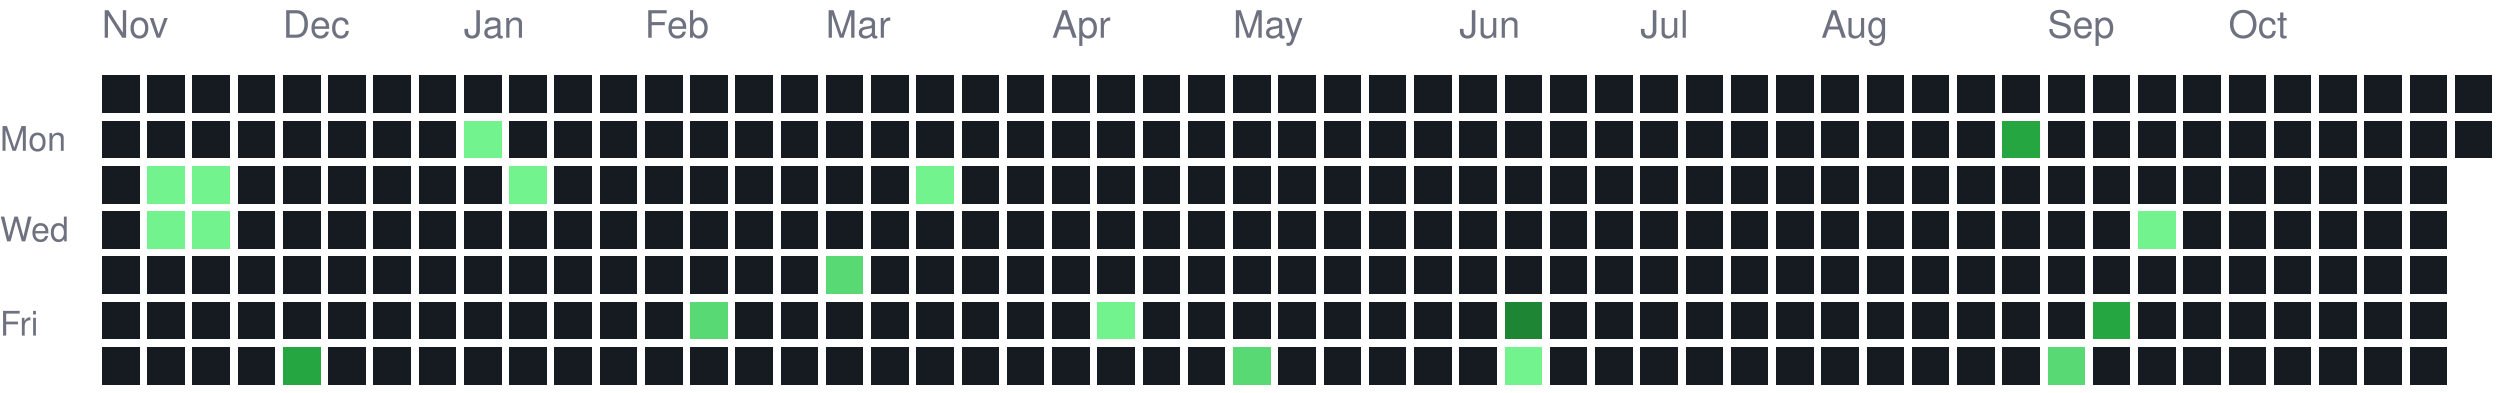
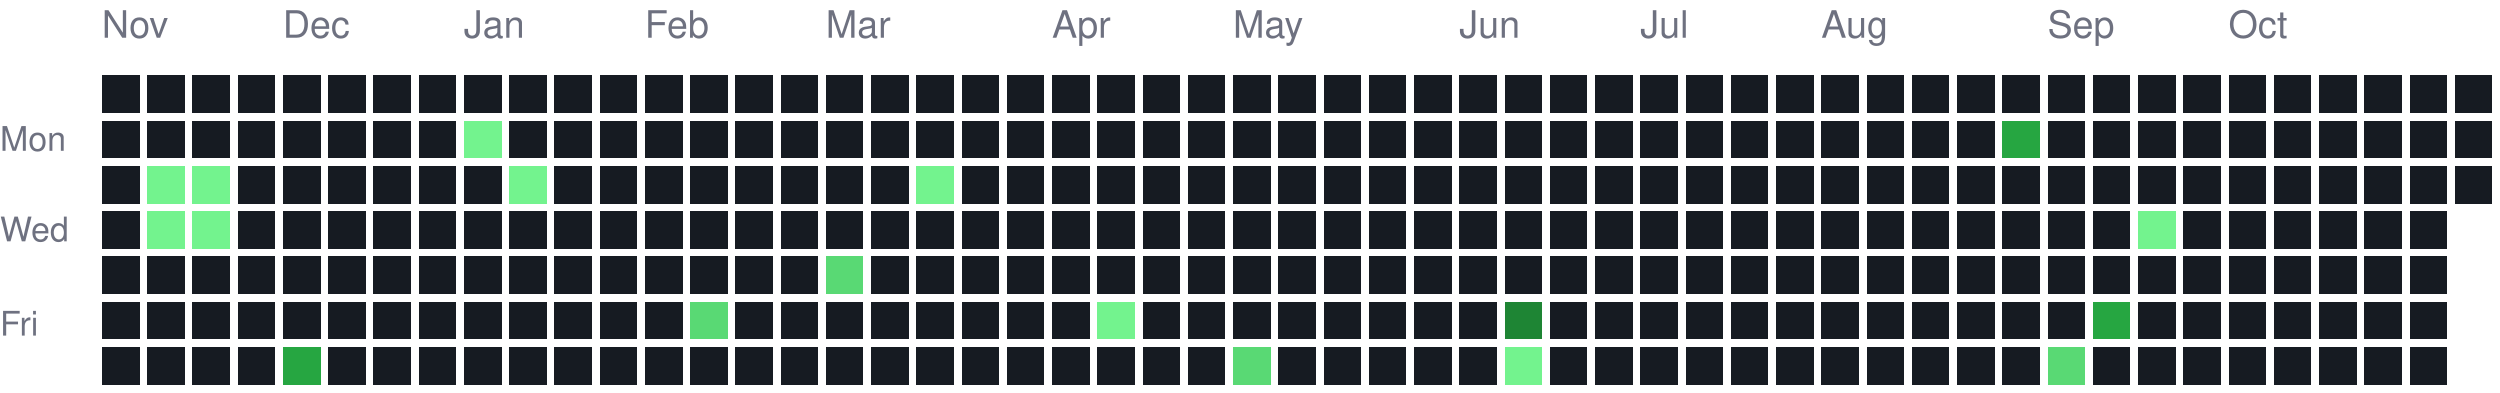
<svg xmlns="http://www.w3.org/2000/svg" version="1.1" width="663" height="104">
  <rect style="fill:#161b22;shape-rendering:crispedges;" data-score="0" data-date="2025-11-09" x="27" y="20" width="10" height="10" />
  <rect style="fill:#161b22;shape-rendering:crispedges;" data-score="0" data-date="2025-11-16" x="39" y="20" width="10" height="10" />
  <rect style="fill:#161b22;shape-rendering:crispedges;" data-score="0" data-date="2025-11-23" x="51" y="20" width="10" height="10" />
  <rect style="fill:#161b22;shape-rendering:crispedges;" data-score="0" data-date="2025-11-30" x="63" y="20" width="10" height="10" />
  <rect style="fill:#161b22;shape-rendering:crispedges;" data-score="0" data-date="2025-12-07" x="75" y="20" width="10" height="10" />
  <rect style="fill:#161b22;shape-rendering:crispedges;" data-score="0" data-date="2025-12-14" x="87" y="20" width="10" height="10" />
  <rect style="fill:#161b22;shape-rendering:crispedges;" data-score="0" data-date="2025-12-21" x="99" y="20" width="10" height="10" />
  <rect style="fill:#161b22;shape-rendering:crispedges;" data-score="0" data-date="2025-12-28" x="111" y="20" width="10" height="10" />
  <rect style="fill:#161b22;shape-rendering:crispedges;" data-score="0" data-date="2026-01-04" x="123" y="20" width="10" height="10" />
  <rect style="fill:#161b22;shape-rendering:crispedges;" data-score="0" data-date="2026-01-11" x="135" y="20" width="10" height="10" />
  <rect style="fill:#161b22;shape-rendering:crispedges;" data-score="0" data-date="2026-01-18" x="147" y="20" width="10" height="10" />
  <rect style="fill:#161b22;shape-rendering:crispedges;" data-score="0" data-date="2026-01-25" x="159" y="20" width="10" height="10" />
  <rect style="fill:#161b22;shape-rendering:crispedges;" data-score="0" data-date="2026-02-01" x="171" y="20" width="10" height="10" />
  <rect style="fill:#161b22;shape-rendering:crispedges;" data-score="0" data-date="2026-02-08" x="183" y="20" width="10" height="10" />
  <rect style="fill:#161b22;shape-rendering:crispedges;" data-score="0" data-date="2026-02-15" x="195" y="20" width="10" height="10" />
  <rect style="fill:#161b22;shape-rendering:crispedges;" data-score="0" data-date="2026-02-22" x="207" y="20" width="10" height="10" />
  <rect style="fill:#161b22;shape-rendering:crispedges;" data-score="0" data-date="2026-03-01" x="219" y="20" width="10" height="10" />
  <rect style="fill:#161b22;shape-rendering:crispedges;" data-score="0" data-date="2026-03-08" x="231" y="20" width="10" height="10" />
  <rect style="fill:#161b22;shape-rendering:crispedges;" data-score="0" data-date="2026-03-15" x="243" y="20" width="10" height="10" />
  <rect style="fill:#161b22;shape-rendering:crispedges;" data-score="0" data-date="2026-03-22" x="255" y="20" width="10" height="10" />
  <rect style="fill:#161b22;shape-rendering:crispedges;" data-score="0" data-date="2026-03-29" x="267" y="20" width="10" height="10" />
  <rect style="fill:#161b22;shape-rendering:crispedges;" data-score="0" data-date="2026-04-05" x="279" y="20" width="10" height="10" />
  <rect style="fill:#161b22;shape-rendering:crispedges;" data-score="0" data-date="2026-04-12" x="291" y="20" width="10" height="10" />
  <rect style="fill:#161b22;shape-rendering:crispedges;" data-score="0" data-date="2026-04-19" x="303" y="20" width="10" height="10" />
  <rect style="fill:#161b22;shape-rendering:crispedges;" data-score="0" data-date="2026-04-26" x="315" y="20" width="10" height="10" />
  <rect style="fill:#161b22;shape-rendering:crispedges;" data-score="0" data-date="2026-05-03" x="327" y="20" width="10" height="10" />
  <rect style="fill:#161b22;shape-rendering:crispedges;" data-score="0" data-date="2026-05-10" x="339" y="20" width="10" height="10" />
  <rect style="fill:#161b22;shape-rendering:crispedges;" data-score="0" data-date="2026-05-17" x="351" y="20" width="10" height="10" />
  <rect style="fill:#161b22;shape-rendering:crispedges;" data-score="0" data-date="2026-05-24" x="363" y="20" width="10" height="10" />
  <rect style="fill:#161b22;shape-rendering:crispedges;" data-score="0" data-date="2026-05-31" x="375" y="20" width="10" height="10" />
  <rect style="fill:#161b22;shape-rendering:crispedges;" data-score="0" data-date="2026-06-07" x="387" y="20" width="10" height="10" />
  <rect style="fill:#161b22;shape-rendering:crispedges;" data-score="0" data-date="2026-06-14" x="399" y="20" width="10" height="10" />
  <rect style="fill:#161b22;shape-rendering:crispedges;" data-score="0" data-date="2026-06-21" x="411" y="20" width="10" height="10" />
  <rect style="fill:#161b22;shape-rendering:crispedges;" data-score="0" data-date="2026-06-28" x="423" y="20" width="10" height="10" />
  <rect style="fill:#161b22;shape-rendering:crispedges;" data-score="0" data-date="2026-07-05" x="435" y="20" width="10" height="10" />
  <rect style="fill:#161b22;shape-rendering:crispedges;" data-score="0" data-date="2026-07-12" x="447" y="20" width="10" height="10" />
  <rect style="fill:#161b22;shape-rendering:crispedges;" data-score="0" data-date="2026-07-19" x="459" y="20" width="10" height="10" />
  <rect style="fill:#161b22;shape-rendering:crispedges;" data-score="0" data-date="2026-07-26" x="471" y="20" width="10" height="10" />
  <rect style="fill:#161b22;shape-rendering:crispedges;" data-score="0" data-date="2026-08-02" x="483" y="20" width="10" height="10" />
  <rect style="fill:#161b22;shape-rendering:crispedges;" data-score="0" data-date="2026-08-09" x="495" y="20" width="10" height="10" />
  <rect style="fill:#161b22;shape-rendering:crispedges;" data-score="0" data-date="2026-08-16" x="507" y="20" width="10" height="10" />
  <rect style="fill:#161b22;shape-rendering:crispedges;" data-score="0" data-date="2026-08-23" x="519" y="20" width="10" height="10" />
  <rect style="fill:#161b22;shape-rendering:crispedges;" data-score="0" data-date="2026-08-30" x="531" y="20" width="10" height="10" />
  <rect style="fill:#161b22;shape-rendering:crispedges;" data-score="0" data-date="2026-09-06" x="543" y="20" width="10" height="10" />
  <rect style="fill:#161b22;shape-rendering:crispedges;" data-score="0" data-date="2026-09-13" x="555" y="20" width="10" height="10" />
  <rect style="fill:#161b22;shape-rendering:crispedges;" data-score="0" data-date="2026-09-20" x="567" y="20" width="10" height="10" />
  <rect style="fill:#161b22;shape-rendering:crispedges;" data-score="0" data-date="2026-09-27" x="579" y="20" width="10" height="10" />
  <rect style="fill:#161b22;shape-rendering:crispedges;" data-score="0" data-date="2026-10-04" x="591" y="20" width="10" height="10" />
  <rect style="fill:#161b22;shape-rendering:crispedges;" data-score="0" data-date="2026-10-11" x="603" y="20" width="10" height="10" />
  <rect style="fill:#161b22;shape-rendering:crispedges;" data-score="0" data-date="2026-10-18" x="615" y="20" width="10" height="10" />
  <rect style="fill:#161b22;shape-rendering:crispedges;" data-score="0" data-date="2026-10-25" x="627" y="20" width="10" height="10" />
  <rect style="fill:#161b22;shape-rendering:crispedges;" data-score="0" data-date="2026-11-01" x="639" y="20" width="10" height="10" />
  <rect style="fill:#161b22;shape-rendering:crispedges;" data-score="0" data-date="2026-11-08" x="651" y="20" width="10" height="10" />
  <rect style="fill:#161b22;shape-rendering:crispedges;" data-score="0" data-date="2025-11-10" x="27" y="32" width="10" height="10" />
  <rect style="fill:#161b22;shape-rendering:crispedges;" data-score="0" data-date="2025-11-17" x="39" y="32" width="10" height="10" />
  <rect style="fill:#161b22;shape-rendering:crispedges;" data-score="0" data-date="2025-11-24" x="51" y="32" width="10" height="10" />
  <rect style="fill:#161b22;shape-rendering:crispedges;" data-score="0" data-date="2025-12-01" x="63" y="32" width="10" height="10" />
  <rect style="fill:#161b22;shape-rendering:crispedges;" data-score="0" data-date="2025-12-08" x="75" y="32" width="10" height="10" />
  <rect style="fill:#161b22;shape-rendering:crispedges;" data-score="0" data-date="2025-12-15" x="87" y="32" width="10" height="10" />
  <rect style="fill:#161b22;shape-rendering:crispedges;" data-score="0" data-date="2025-12-22" x="99" y="32" width="10" height="10" />
  <rect style="fill:#161b22;shape-rendering:crispedges;" data-score="0" data-date="2025-12-29" x="111" y="32" width="10" height="10" />
  <rect style="fill:#73f38e;shape-rendering:crispedges;" data-score="1" data-date="2026-01-05" x="123" y="32" width="10" height="10" />
  <rect style="fill:#161b22;shape-rendering:crispedges;" data-score="0" data-date="2026-01-12" x="135" y="32" width="10" height="10" />
  <rect style="fill:#161b22;shape-rendering:crispedges;" data-score="0" data-date="2026-01-19" x="147" y="32" width="10" height="10" />
  <rect style="fill:#161b22;shape-rendering:crispedges;" data-score="0" data-date="2026-01-26" x="159" y="32" width="10" height="10" />
  <rect style="fill:#161b22;shape-rendering:crispedges;" data-score="0" data-date="2026-02-02" x="171" y="32" width="10" height="10" />
  <rect style="fill:#161b22;shape-rendering:crispedges;" data-score="0" data-date="2026-02-09" x="183" y="32" width="10" height="10" />
  <rect style="fill:#161b22;shape-rendering:crispedges;" data-score="0" data-date="2026-02-16" x="195" y="32" width="10" height="10" />
  <rect style="fill:#161b22;shape-rendering:crispedges;" data-score="0" data-date="2026-02-23" x="207" y="32" width="10" height="10" />
  <rect style="fill:#161b22;shape-rendering:crispedges;" data-score="0" data-date="2026-03-02" x="219" y="32" width="10" height="10" />
  <rect style="fill:#161b22;shape-rendering:crispedges;" data-score="0" data-date="2026-03-09" x="231" y="32" width="10" height="10" />
  <rect style="fill:#161b22;shape-rendering:crispedges;" data-score="0" data-date="2026-03-16" x="243" y="32" width="10" height="10" />
  <rect style="fill:#161b22;shape-rendering:crispedges;" data-score="0" data-date="2026-03-23" x="255" y="32" width="10" height="10" />
  <rect style="fill:#161b22;shape-rendering:crispedges;" data-score="0" data-date="2026-03-30" x="267" y="32" width="10" height="10" />
  <rect style="fill:#161b22;shape-rendering:crispedges;" data-score="0" data-date="2026-04-06" x="279" y="32" width="10" height="10" />
  <rect style="fill:#161b22;shape-rendering:crispedges;" data-score="0" data-date="2026-04-13" x="291" y="32" width="10" height="10" />
  <rect style="fill:#161b22;shape-rendering:crispedges;" data-score="0" data-date="2026-04-20" x="303" y="32" width="10" height="10" />
  <rect style="fill:#161b22;shape-rendering:crispedges;" data-score="0" data-date="2026-04-27" x="315" y="32" width="10" height="10" />
  <rect style="fill:#161b22;shape-rendering:crispedges;" data-score="0" data-date="2026-05-04" x="327" y="32" width="10" height="10" />
  <rect style="fill:#161b22;shape-rendering:crispedges;" data-score="0" data-date="2026-05-11" x="339" y="32" width="10" height="10" />
  <rect style="fill:#161b22;shape-rendering:crispedges;" data-score="0" data-date="2026-05-18" x="351" y="32" width="10" height="10" />
  <rect style="fill:#161b22;shape-rendering:crispedges;" data-score="0" data-date="2026-05-25" x="363" y="32" width="10" height="10" />
  <rect style="fill:#161b22;shape-rendering:crispedges;" data-score="0" data-date="2026-06-01" x="375" y="32" width="10" height="10" />
  <rect style="fill:#161b22;shape-rendering:crispedges;" data-score="0" data-date="2026-06-08" x="387" y="32" width="10" height="10" />
  <rect style="fill:#161b22;shape-rendering:crispedges;" data-score="0" data-date="2026-06-15" x="399" y="32" width="10" height="10" />
  <rect style="fill:#161b22;shape-rendering:crispedges;" data-score="0" data-date="2026-06-22" x="411" y="32" width="10" height="10" />
  <rect style="fill:#161b22;shape-rendering:crispedges;" data-score="0" data-date="2026-06-29" x="423" y="32" width="10" height="10" />
  <rect style="fill:#161b22;shape-rendering:crispedges;" data-score="0" data-date="2026-07-06" x="435" y="32" width="10" height="10" />
  <rect style="fill:#161b22;shape-rendering:crispedges;" data-score="0" data-date="2026-07-13" x="447" y="32" width="10" height="10" />
  <rect style="fill:#161b22;shape-rendering:crispedges;" data-score="0" data-date="2026-07-20" x="459" y="32" width="10" height="10" />
  <rect style="fill:#161b22;shape-rendering:crispedges;" data-score="0" data-date="2026-07-27" x="471" y="32" width="10" height="10" />
  <rect style="fill:#161b22;shape-rendering:crispedges;" data-score="0" data-date="2026-08-03" x="483" y="32" width="10" height="10" />
  <rect style="fill:#161b22;shape-rendering:crispedges;" data-score="0" data-date="2026-08-10" x="495" y="32" width="10" height="10" />
  <rect style="fill:#161b22;shape-rendering:crispedges;" data-score="0" data-date="2026-08-17" x="507" y="32" width="10" height="10" />
  <rect style="fill:#161b22;shape-rendering:crispedges;" data-score="0" data-date="2026-08-24" x="519" y="32" width="10" height="10" />
  <rect style="fill:#26a641;shape-rendering:crispedges;" data-score="3" data-date="2026-08-31" x="531" y="32" width="10" height="10" />
  <rect style="fill:#161b22;shape-rendering:crispedges;" data-score="0" data-date="2026-09-07" x="543" y="32" width="10" height="10" />
  <rect style="fill:#161b22;shape-rendering:crispedges;" data-score="0" data-date="2026-09-14" x="555" y="32" width="10" height="10" />
  <rect style="fill:#161b22;shape-rendering:crispedges;" data-score="0" data-date="2026-09-21" x="567" y="32" width="10" height="10" />
  <rect style="fill:#161b22;shape-rendering:crispedges;" data-score="0" data-date="2026-09-28" x="579" y="32" width="10" height="10" />
  <rect style="fill:#161b22;shape-rendering:crispedges;" data-score="0" data-date="2026-10-05" x="591" y="32" width="10" height="10" />
  <rect style="fill:#161b22;shape-rendering:crispedges;" data-score="0" data-date="2026-10-12" x="603" y="32" width="10" height="10" />
  <rect style="fill:#161b22;shape-rendering:crispedges;" data-score="0" data-date="2026-10-19" x="615" y="32" width="10" height="10" />
  <rect style="fill:#161b22;shape-rendering:crispedges;" data-score="0" data-date="2026-10-26" x="627" y="32" width="10" height="10" />
  <rect style="fill:#161b22;shape-rendering:crispedges;" data-score="0" data-date="2026-11-02" x="639" y="32" width="10" height="10" />
  <rect style="fill:#161b22;shape-rendering:crispedges;" data-score="0" data-date="2026-11-09" x="651" y="32" width="10" height="10" />
  <rect style="fill:#161b22;shape-rendering:crispedges;" data-score="0" data-date="2025-11-11" x="27" y="44" width="10" height="10" />
  <rect style="fill:#73f38e;shape-rendering:crispedges;" data-score="1" data-date="2025-11-18" x="39" y="44" width="10" height="10" />
  <rect style="fill:#73f38e;shape-rendering:crispedges;" data-score="1" data-date="2025-11-25" x="51" y="44" width="10" height="10" />
  <rect style="fill:#161b22;shape-rendering:crispedges;" data-score="0" data-date="2025-12-02" x="63" y="44" width="10" height="10" />
  <rect style="fill:#161b22;shape-rendering:crispedges;" data-score="0" data-date="2025-12-09" x="75" y="44" width="10" height="10" />
  <rect style="fill:#161b22;shape-rendering:crispedges;" data-score="0" data-date="2025-12-16" x="87" y="44" width="10" height="10" />
  <rect style="fill:#161b22;shape-rendering:crispedges;" data-score="0" data-date="2025-12-23" x="99" y="44" width="10" height="10" />
  <rect style="fill:#161b22;shape-rendering:crispedges;" data-score="0" data-date="2025-12-30" x="111" y="44" width="10" height="10" />
  <rect style="fill:#161b22;shape-rendering:crispedges;" data-score="0" data-date="2026-01-06" x="123" y="44" width="10" height="10" />
  <rect style="fill:#73f38e;shape-rendering:crispedges;" data-score="1" data-date="2026-01-13" x="135" y="44" width="10" height="10" />
  <rect style="fill:#161b22;shape-rendering:crispedges;" data-score="0" data-date="2026-01-20" x="147" y="44" width="10" height="10" />
  <rect style="fill:#161b22;shape-rendering:crispedges;" data-score="0" data-date="2026-01-27" x="159" y="44" width="10" height="10" />
  <rect style="fill:#161b22;shape-rendering:crispedges;" data-score="0" data-date="2026-02-03" x="171" y="44" width="10" height="10" />
  <rect style="fill:#161b22;shape-rendering:crispedges;" data-score="0" data-date="2026-02-10" x="183" y="44" width="10" height="10" />
  <rect style="fill:#161b22;shape-rendering:crispedges;" data-score="0" data-date="2026-02-17" x="195" y="44" width="10" height="10" />
  <rect style="fill:#161b22;shape-rendering:crispedges;" data-score="0" data-date="2026-02-24" x="207" y="44" width="10" height="10" />
  <rect style="fill:#161b22;shape-rendering:crispedges;" data-score="0" data-date="2026-03-03" x="219" y="44" width="10" height="10" />
  <rect style="fill:#161b22;shape-rendering:crispedges;" data-score="0" data-date="2026-03-10" x="231" y="44" width="10" height="10" />
  <rect style="fill:#73f38e;shape-rendering:crispedges;" data-score="1" data-date="2026-03-17" x="243" y="44" width="10" height="10" />
  <rect style="fill:#161b22;shape-rendering:crispedges;" data-score="0" data-date="2026-03-24" x="255" y="44" width="10" height="10" />
  <rect style="fill:#161b22;shape-rendering:crispedges;" data-score="0" data-date="2026-03-31" x="267" y="44" width="10" height="10" />
  <rect style="fill:#161b22;shape-rendering:crispedges;" data-score="0" data-date="2026-04-07" x="279" y="44" width="10" height="10" />
  <rect style="fill:#161b22;shape-rendering:crispedges;" data-score="0" data-date="2026-04-14" x="291" y="44" width="10" height="10" />
  <rect style="fill:#161b22;shape-rendering:crispedges;" data-score="0" data-date="2026-04-21" x="303" y="44" width="10" height="10" />
  <rect style="fill:#161b22;shape-rendering:crispedges;" data-score="0" data-date="2026-04-28" x="315" y="44" width="10" height="10" />
  <rect style="fill:#161b22;shape-rendering:crispedges;" data-score="0" data-date="2026-05-05" x="327" y="44" width="10" height="10" />
  <rect style="fill:#161b22;shape-rendering:crispedges;" data-score="0" data-date="2026-05-12" x="339" y="44" width="10" height="10" />
  <rect style="fill:#161b22;shape-rendering:crispedges;" data-score="0" data-date="2026-05-19" x="351" y="44" width="10" height="10" />
  <rect style="fill:#161b22;shape-rendering:crispedges;" data-score="0" data-date="2026-05-26" x="363" y="44" width="10" height="10" />
  <rect style="fill:#161b22;shape-rendering:crispedges;" data-score="0" data-date="2026-06-02" x="375" y="44" width="10" height="10" />
  <rect style="fill:#161b22;shape-rendering:crispedges;" data-score="0" data-date="2026-06-09" x="387" y="44" width="10" height="10" />
  <rect style="fill:#161b22;shape-rendering:crispedges;" data-score="0" data-date="2026-06-16" x="399" y="44" width="10" height="10" />
  <rect style="fill:#161b22;shape-rendering:crispedges;" data-score="0" data-date="2026-06-23" x="411" y="44" width="10" height="10" />
  <rect style="fill:#161b22;shape-rendering:crispedges;" data-score="0" data-date="2026-06-30" x="423" y="44" width="10" height="10" />
  <rect style="fill:#161b22;shape-rendering:crispedges;" data-score="0" data-date="2026-07-07" x="435" y="44" width="10" height="10" />
  <rect style="fill:#161b22;shape-rendering:crispedges;" data-score="0" data-date="2026-07-14" x="447" y="44" width="10" height="10" />
  <rect style="fill:#161b22;shape-rendering:crispedges;" data-score="0" data-date="2026-07-21" x="459" y="44" width="10" height="10" />
  <rect style="fill:#161b22;shape-rendering:crispedges;" data-score="0" data-date="2026-07-28" x="471" y="44" width="10" height="10" />
  <rect style="fill:#161b22;shape-rendering:crispedges;" data-score="0" data-date="2026-08-04" x="483" y="44" width="10" height="10" />
  <rect style="fill:#161b22;shape-rendering:crispedges;" data-score="0" data-date="2026-08-11" x="495" y="44" width="10" height="10" />
  <rect style="fill:#161b22;shape-rendering:crispedges;" data-score="0" data-date="2026-08-18" x="507" y="44" width="10" height="10" />
  <rect style="fill:#161b22;shape-rendering:crispedges;" data-score="0" data-date="2026-08-25" x="519" y="44" width="10" height="10" />
  <rect style="fill:#161b22;shape-rendering:crispedges;" data-score="0" data-date="2026-09-01" x="531" y="44" width="10" height="10" />
  <rect style="fill:#161b22;shape-rendering:crispedges;" data-score="0" data-date="2026-09-08" x="543" y="44" width="10" height="10" />
  <rect style="fill:#161b22;shape-rendering:crispedges;" data-score="0" data-date="2026-09-15" x="555" y="44" width="10" height="10" />
  <rect style="fill:#161b22;shape-rendering:crispedges;" data-score="0" data-date="2026-09-22" x="567" y="44" width="10" height="10" />
  <rect style="fill:#161b22;shape-rendering:crispedges;" data-score="0" data-date="2026-09-29" x="579" y="44" width="10" height="10" />
  <rect style="fill:#161b22;shape-rendering:crispedges;" data-score="0" data-date="2026-10-06" x="591" y="44" width="10" height="10" />
  <rect style="fill:#161b22;shape-rendering:crispedges;" data-score="0" data-date="2026-10-13" x="603" y="44" width="10" height="10" />
  <rect style="fill:#161b22;shape-rendering:crispedges;" data-score="0" data-date="2026-10-20" x="615" y="44" width="10" height="10" />
  <rect style="fill:#161b22;shape-rendering:crispedges;" data-score="0" data-date="2026-10-27" x="627" y="44" width="10" height="10" />
  <rect style="fill:#161b22;shape-rendering:crispedges;" data-score="0" data-date="2026-11-03" x="639" y="44" width="10" height="10" />
+   <rect style="fill:#161b22;shape-rendering:crispedges;" data-score="0" data-date="2026-11-10" x="651" y="44" width="10" height="10" />
  <rect style="fill:#161b22;shape-rendering:crispedges;" data-score="0" data-date="2025-11-12" x="27" y="56" width="10" height="10" />
  <rect style="fill:#73f38e;shape-rendering:crispedges;" data-score="1" data-date="2025-11-19" x="39" y="56" width="10" height="10" />
  <rect style="fill:#73f38e;shape-rendering:crispedges;" data-score="1" data-date="2025-11-26" x="51" y="56" width="10" height="10" />
  <rect style="fill:#161b22;shape-rendering:crispedges;" data-score="0" data-date="2025-12-03" x="63" y="56" width="10" height="10" />
  <rect style="fill:#161b22;shape-rendering:crispedges;" data-score="0" data-date="2025-12-10" x="75" y="56" width="10" height="10" />
  <rect style="fill:#161b22;shape-rendering:crispedges;" data-score="0" data-date="2025-12-17" x="87" y="56" width="10" height="10" />
  <rect style="fill:#161b22;shape-rendering:crispedges;" data-score="0" data-date="2025-12-24" x="99" y="56" width="10" height="10" />
  <rect style="fill:#161b22;shape-rendering:crispedges;" data-score="0" data-date="2025-12-31" x="111" y="56" width="10" height="10" />
  <rect style="fill:#161b22;shape-rendering:crispedges;" data-score="0" data-date="2026-01-07" x="123" y="56" width="10" height="10" />
  <rect style="fill:#161b22;shape-rendering:crispedges;" data-score="0" data-date="2026-01-14" x="135" y="56" width="10" height="10" />
  <rect style="fill:#161b22;shape-rendering:crispedges;" data-score="0" data-date="2026-01-21" x="147" y="56" width="10" height="10" />
  <rect style="fill:#161b22;shape-rendering:crispedges;" data-score="0" data-date="2026-01-28" x="159" y="56" width="10" height="10" />
  <rect style="fill:#161b22;shape-rendering:crispedges;" data-score="0" data-date="2026-02-04" x="171" y="56" width="10" height="10" />
  <rect style="fill:#161b22;shape-rendering:crispedges;" data-score="0" data-date="2026-02-11" x="183" y="56" width="10" height="10" />
  <rect style="fill:#161b22;shape-rendering:crispedges;" data-score="0" data-date="2026-02-18" x="195" y="56" width="10" height="10" />
  <rect style="fill:#161b22;shape-rendering:crispedges;" data-score="0" data-date="2026-02-25" x="207" y="56" width="10" height="10" />
  <rect style="fill:#161b22;shape-rendering:crispedges;" data-score="0" data-date="2026-03-04" x="219" y="56" width="10" height="10" />
  <rect style="fill:#161b22;shape-rendering:crispedges;" data-score="0" data-date="2026-03-11" x="231" y="56" width="10" height="10" />
  <rect style="fill:#161b22;shape-rendering:crispedges;" data-score="0" data-date="2026-03-18" x="243" y="56" width="10" height="10" />
  <rect style="fill:#161b22;shape-rendering:crispedges;" data-score="0" data-date="2026-03-25" x="255" y="56" width="10" height="10" />
  <rect style="fill:#161b22;shape-rendering:crispedges;" data-score="0" data-date="2026-04-01" x="267" y="56" width="10" height="10" />
  <rect style="fill:#161b22;shape-rendering:crispedges;" data-score="0" data-date="2026-04-08" x="279" y="56" width="10" height="10" />
  <rect style="fill:#161b22;shape-rendering:crispedges;" data-score="0" data-date="2026-04-15" x="291" y="56" width="10" height="10" />
  <rect style="fill:#161b22;shape-rendering:crispedges;" data-score="0" data-date="2026-04-22" x="303" y="56" width="10" height="10" />
  <rect style="fill:#161b22;shape-rendering:crispedges;" data-score="0" data-date="2026-04-29" x="315" y="56" width="10" height="10" />
  <rect style="fill:#161b22;shape-rendering:crispedges;" data-score="0" data-date="2026-05-06" x="327" y="56" width="10" height="10" />
  <rect style="fill:#161b22;shape-rendering:crispedges;" data-score="0" data-date="2026-05-13" x="339" y="56" width="10" height="10" />
  <rect style="fill:#161b22;shape-rendering:crispedges;" data-score="0" data-date="2026-05-20" x="351" y="56" width="10" height="10" />
  <rect style="fill:#161b22;shape-rendering:crispedges;" data-score="0" data-date="2026-05-27" x="363" y="56" width="10" height="10" />
  <rect style="fill:#161b22;shape-rendering:crispedges;" data-score="0" data-date="2026-06-03" x="375" y="56" width="10" height="10" />
  <rect style="fill:#161b22;shape-rendering:crispedges;" data-score="0" data-date="2026-06-10" x="387" y="56" width="10" height="10" />
  <rect style="fill:#161b22;shape-rendering:crispedges;" data-score="0" data-date="2026-06-17" x="399" y="56" width="10" height="10" />
  <rect style="fill:#161b22;shape-rendering:crispedges;" data-score="0" data-date="2026-06-24" x="411" y="56" width="10" height="10" />
  <rect style="fill:#161b22;shape-rendering:crispedges;" data-score="0" data-date="2026-07-01" x="423" y="56" width="10" height="10" />
  <rect style="fill:#161b22;shape-rendering:crispedges;" data-score="0" data-date="2026-07-08" x="435" y="56" width="10" height="10" />
  <rect style="fill:#161b22;shape-rendering:crispedges;" data-score="0" data-date="2026-07-15" x="447" y="56" width="10" height="10" />
  <rect style="fill:#161b22;shape-rendering:crispedges;" data-score="0" data-date="2026-07-22" x="459" y="56" width="10" height="10" />
  <rect style="fill:#161b22;shape-rendering:crispedges;" data-score="0" data-date="2026-07-29" x="471" y="56" width="10" height="10" />
  <rect style="fill:#161b22;shape-rendering:crispedges;" data-score="0" data-date="2026-08-05" x="483" y="56" width="10" height="10" />
  <rect style="fill:#161b22;shape-rendering:crispedges;" data-score="0" data-date="2026-08-12" x="495" y="56" width="10" height="10" />
  <rect style="fill:#161b22;shape-rendering:crispedges;" data-score="0" data-date="2026-08-19" x="507" y="56" width="10" height="10" />
  <rect style="fill:#161b22;shape-rendering:crispedges;" data-score="0" data-date="2026-08-26" x="519" y="56" width="10" height="10" />
  <rect style="fill:#161b22;shape-rendering:crispedges;" data-score="0" data-date="2026-09-02" x="531" y="56" width="10" height="10" />
  <rect style="fill:#161b22;shape-rendering:crispedges;" data-score="0" data-date="2026-09-09" x="543" y="56" width="10" height="10" />
  <rect style="fill:#161b22;shape-rendering:crispedges;" data-score="0" data-date="2026-09-16" x="555" y="56" width="10" height="10" />
  <rect style="fill:#73f38e;shape-rendering:crispedges;" data-score="1" data-date="2026-09-23" x="567" y="56" width="10" height="10" />
  <rect style="fill:#161b22;shape-rendering:crispedges;" data-score="0" data-date="2026-09-30" x="579" y="56" width="10" height="10" />
  <rect style="fill:#161b22;shape-rendering:crispedges;" data-score="0" data-date="2026-10-07" x="591" y="56" width="10" height="10" />
  <rect style="fill:#161b22;shape-rendering:crispedges;" data-score="0" data-date="2026-10-14" x="603" y="56" width="10" height="10" />
  <rect style="fill:#161b22;shape-rendering:crispedges;" data-score="0" data-date="2026-10-21" x="615" y="56" width="10" height="10" />
  <rect style="fill:#161b22;shape-rendering:crispedges;" data-score="0" data-date="2026-10-28" x="627" y="56" width="10" height="10" />
  <rect style="fill:#161b22;shape-rendering:crispedges;" data-score="0" data-date="2026-11-04" x="639" y="56" width="10" height="10" />
  <rect style="fill:#161b22;shape-rendering:crispedges;" data-score="0" data-date="2025-11-13" x="27" y="68" width="10" height="10" />
  <rect style="fill:#161b22;shape-rendering:crispedges;" data-score="0" data-date="2025-11-20" x="39" y="68" width="10" height="10" />
  <rect style="fill:#161b22;shape-rendering:crispedges;" data-score="0" data-date="2025-11-27" x="51" y="68" width="10" height="10" />
  <rect style="fill:#161b22;shape-rendering:crispedges;" data-score="0" data-date="2025-12-04" x="63" y="68" width="10" height="10" />
  <rect style="fill:#161b22;shape-rendering:crispedges;" data-score="0" data-date="2025-12-11" x="75" y="68" width="10" height="10" />
  <rect style="fill:#161b22;shape-rendering:crispedges;" data-score="0" data-date="2025-12-18" x="87" y="68" width="10" height="10" />
  <rect style="fill:#161b22;shape-rendering:crispedges;" data-score="0" data-date="2025-12-25" x="99" y="68" width="10" height="10" />
  <rect style="fill:#161b22;shape-rendering:crispedges;" data-score="0" data-date="2026-01-01" x="111" y="68" width="10" height="10" />
  <rect style="fill:#161b22;shape-rendering:crispedges;" data-score="0" data-date="2026-01-08" x="123" y="68" width="10" height="10" />
  <rect style="fill:#161b22;shape-rendering:crispedges;" data-score="0" data-date="2026-01-15" x="135" y="68" width="10" height="10" />
  <rect style="fill:#161b22;shape-rendering:crispedges;" data-score="0" data-date="2026-01-22" x="147" y="68" width="10" height="10" />
  <rect style="fill:#161b22;shape-rendering:crispedges;" data-score="0" data-date="2026-01-29" x="159" y="68" width="10" height="10" />
  <rect style="fill:#161b22;shape-rendering:crispedges;" data-score="0" data-date="2026-02-05" x="171" y="68" width="10" height="10" />
  <rect style="fill:#161b22;shape-rendering:crispedges;" data-score="0" data-date="2026-02-12" x="183" y="68" width="10" height="10" />
  <rect style="fill:#161b22;shape-rendering:crispedges;" data-score="0" data-date="2026-02-19" x="195" y="68" width="10" height="10" />
  <rect style="fill:#161b22;shape-rendering:crispedges;" data-score="0" data-date="2026-02-26" x="207" y="68" width="10" height="10" />
  <rect style="fill:#59d974;shape-rendering:crispedges;" data-score="2" data-date="2026-03-05" x="219" y="68" width="10" height="10" />
  <rect style="fill:#161b22;shape-rendering:crispedges;" data-score="0" data-date="2026-03-12" x="231" y="68" width="10" height="10" />
  <rect style="fill:#161b22;shape-rendering:crispedges;" data-score="0" data-date="2026-03-19" x="243" y="68" width="10" height="10" />
  <rect style="fill:#161b22;shape-rendering:crispedges;" data-score="0" data-date="2026-03-26" x="255" y="68" width="10" height="10" />
  <rect style="fill:#161b22;shape-rendering:crispedges;" data-score="0" data-date="2026-04-02" x="267" y="68" width="10" height="10" />
  <rect style="fill:#161b22;shape-rendering:crispedges;" data-score="0" data-date="2026-04-09" x="279" y="68" width="10" height="10" />
  <rect style="fill:#161b22;shape-rendering:crispedges;" data-score="0" data-date="2026-04-16" x="291" y="68" width="10" height="10" />
  <rect style="fill:#161b22;shape-rendering:crispedges;" data-score="0" data-date="2026-04-23" x="303" y="68" width="10" height="10" />
  <rect style="fill:#161b22;shape-rendering:crispedges;" data-score="0" data-date="2026-04-30" x="315" y="68" width="10" height="10" />
  <rect style="fill:#161b22;shape-rendering:crispedges;" data-score="0" data-date="2026-05-07" x="327" y="68" width="10" height="10" />
  <rect style="fill:#161b22;shape-rendering:crispedges;" data-score="0" data-date="2026-05-14" x="339" y="68" width="10" height="10" />
  <rect style="fill:#161b22;shape-rendering:crispedges;" data-score="0" data-date="2026-05-21" x="351" y="68" width="10" height="10" />
  <rect style="fill:#161b22;shape-rendering:crispedges;" data-score="0" data-date="2026-05-28" x="363" y="68" width="10" height="10" />
  <rect style="fill:#161b22;shape-rendering:crispedges;" data-score="0" data-date="2026-06-04" x="375" y="68" width="10" height="10" />
  <rect style="fill:#161b22;shape-rendering:crispedges;" data-score="0" data-date="2026-06-11" x="387" y="68" width="10" height="10" />
  <rect style="fill:#161b22;shape-rendering:crispedges;" data-score="0" data-date="2026-06-18" x="399" y="68" width="10" height="10" />
  <rect style="fill:#161b22;shape-rendering:crispedges;" data-score="0" data-date="2026-06-25" x="411" y="68" width="10" height="10" />
  <rect style="fill:#161b22;shape-rendering:crispedges;" data-score="0" data-date="2026-07-02" x="423" y="68" width="10" height="10" />
  <rect style="fill:#161b22;shape-rendering:crispedges;" data-score="0" data-date="2026-07-09" x="435" y="68" width="10" height="10" />
  <rect style="fill:#161b22;shape-rendering:crispedges;" data-score="0" data-date="2026-07-16" x="447" y="68" width="10" height="10" />
  <rect style="fill:#161b22;shape-rendering:crispedges;" data-score="0" data-date="2026-07-23" x="459" y="68" width="10" height="10" />
  <rect style="fill:#161b22;shape-rendering:crispedges;" data-score="0" data-date="2026-07-30" x="471" y="68" width="10" height="10" />
  <rect style="fill:#161b22;shape-rendering:crispedges;" data-score="0" data-date="2026-08-06" x="483" y="68" width="10" height="10" />
  <rect style="fill:#161b22;shape-rendering:crispedges;" data-score="0" data-date="2026-08-13" x="495" y="68" width="10" height="10" />
  <rect style="fill:#161b22;shape-rendering:crispedges;" data-score="0" data-date="2026-08-20" x="507" y="68" width="10" height="10" />
  <rect style="fill:#161b22;shape-rendering:crispedges;" data-score="0" data-date="2026-08-27" x="519" y="68" width="10" height="10" />
  <rect style="fill:#161b22;shape-rendering:crispedges;" data-score="0" data-date="2026-09-03" x="531" y="68" width="10" height="10" />
  <rect style="fill:#161b22;shape-rendering:crispedges;" data-score="0" data-date="2026-09-10" x="543" y="68" width="10" height="10" />
  <rect style="fill:#161b22;shape-rendering:crispedges;" data-score="0" data-date="2026-09-17" x="555" y="68" width="10" height="10" />
  <rect style="fill:#161b22;shape-rendering:crispedges;" data-score="0" data-date="2026-09-24" x="567" y="68" width="10" height="10" />
  <rect style="fill:#161b22;shape-rendering:crispedges;" data-score="0" data-date="2026-10-01" x="579" y="68" width="10" height="10" />
  <rect style="fill:#161b22;shape-rendering:crispedges;" data-score="0" data-date="2026-10-08" x="591" y="68" width="10" height="10" />
  <rect style="fill:#161b22;shape-rendering:crispedges;" data-score="0" data-date="2026-10-15" x="603" y="68" width="10" height="10" />
  <rect style="fill:#161b22;shape-rendering:crispedges;" data-score="0" data-date="2026-10-22" x="615" y="68" width="10" height="10" />
  <rect style="fill:#161b22;shape-rendering:crispedges;" data-score="0" data-date="2026-10-29" x="627" y="68" width="10" height="10" />
  <rect style="fill:#161b22;shape-rendering:crispedges;" data-score="0" data-date="2026-11-05" x="639" y="68" width="10" height="10" />
  <rect style="fill:#161b22;shape-rendering:crispedges;" data-score="0" data-date="2025-11-14" x="27" y="80" width="10" height="10" />
  <rect style="fill:#161b22;shape-rendering:crispedges;" data-score="0" data-date="2025-11-21" x="39" y="80" width="10" height="10" />
  <rect style="fill:#161b22;shape-rendering:crispedges;" data-score="0" data-date="2025-11-28" x="51" y="80" width="10" height="10" />
  <rect style="fill:#161b22;shape-rendering:crispedges;" data-score="0" data-date="2025-12-05" x="63" y="80" width="10" height="10" />
  <rect style="fill:#161b22;shape-rendering:crispedges;" data-score="0" data-date="2025-12-12" x="75" y="80" width="10" height="10" />
  <rect style="fill:#161b22;shape-rendering:crispedges;" data-score="0" data-date="2025-12-19" x="87" y="80" width="10" height="10" />
  <rect style="fill:#161b22;shape-rendering:crispedges;" data-score="0" data-date="2025-12-26" x="99" y="80" width="10" height="10" />
  <rect style="fill:#161b22;shape-rendering:crispedges;" data-score="0" data-date="2026-01-02" x="111" y="80" width="10" height="10" />
  <rect style="fill:#161b22;shape-rendering:crispedges;" data-score="0" data-date="2026-01-09" x="123" y="80" width="10" height="10" />
  <rect style="fill:#161b22;shape-rendering:crispedges;" data-score="0" data-date="2026-01-16" x="135" y="80" width="10" height="10" />
  <rect style="fill:#161b22;shape-rendering:crispedges;" data-score="0" data-date="2026-01-23" x="147" y="80" width="10" height="10" />
  <rect style="fill:#161b22;shape-rendering:crispedges;" data-score="0" data-date="2026-01-30" x="159" y="80" width="10" height="10" />
  <rect style="fill:#161b22;shape-rendering:crispedges;" data-score="0" data-date="2026-02-06" x="171" y="80" width="10" height="10" />
  <rect style="fill:#59d974;shape-rendering:crispedges;" data-score="2" data-date="2026-02-13" x="183" y="80" width="10" height="10" />
  <rect style="fill:#161b22;shape-rendering:crispedges;" data-score="0" data-date="2026-02-20" x="195" y="80" width="10" height="10" />
  <rect style="fill:#161b22;shape-rendering:crispedges;" data-score="0" data-date="2026-02-27" x="207" y="80" width="10" height="10" />
  <rect style="fill:#161b22;shape-rendering:crispedges;" data-score="0" data-date="2026-03-06" x="219" y="80" width="10" height="10" />
  <rect style="fill:#161b22;shape-rendering:crispedges;" data-score="0" data-date="2026-03-13" x="231" y="80" width="10" height="10" />
  <rect style="fill:#161b22;shape-rendering:crispedges;" data-score="0" data-date="2026-03-20" x="243" y="80" width="10" height="10" />
  <rect style="fill:#161b22;shape-rendering:crispedges;" data-score="0" data-date="2026-03-27" x="255" y="80" width="10" height="10" />
  <rect style="fill:#161b22;shape-rendering:crispedges;" data-score="0" data-date="2026-04-03" x="267" y="80" width="10" height="10" />
  <rect style="fill:#161b22;shape-rendering:crispedges;" data-score="0" data-date="2026-04-10" x="279" y="80" width="10" height="10" />
  <rect style="fill:#73f38e;shape-rendering:crispedges;" data-score="1" data-date="2026-04-17" x="291" y="80" width="10" height="10" />
  <rect style="fill:#161b22;shape-rendering:crispedges;" data-score="0" data-date="2026-04-24" x="303" y="80" width="10" height="10" />
  <rect style="fill:#161b22;shape-rendering:crispedges;" data-score="0" data-date="2026-05-01" x="315" y="80" width="10" height="10" />
  <rect style="fill:#161b22;shape-rendering:crispedges;" data-score="0" data-date="2026-05-08" x="327" y="80" width="10" height="10" />
  <rect style="fill:#161b22;shape-rendering:crispedges;" data-score="0" data-date="2026-05-15" x="339" y="80" width="10" height="10" />
  <rect style="fill:#161b22;shape-rendering:crispedges;" data-score="0" data-date="2026-05-22" x="351" y="80" width="10" height="10" />
  <rect style="fill:#161b22;shape-rendering:crispedges;" data-score="0" data-date="2026-05-29" x="363" y="80" width="10" height="10" />
  <rect style="fill:#161b22;shape-rendering:crispedges;" data-score="0" data-date="2026-06-05" x="375" y="80" width="10" height="10" />
  <rect style="fill:#161b22;shape-rendering:crispedges;" data-score="0" data-date="2026-06-12" x="387" y="80" width="10" height="10" />
  <rect style="fill:#1e8534;shape-rendering:crispedges;" data-score="4" data-date="2026-06-19" x="399" y="80" width="10" height="10" />
  <rect style="fill:#161b22;shape-rendering:crispedges;" data-score="0" data-date="2026-06-26" x="411" y="80" width="10" height="10" />
  <rect style="fill:#161b22;shape-rendering:crispedges;" data-score="0" data-date="2026-07-03" x="423" y="80" width="10" height="10" />
  <rect style="fill:#161b22;shape-rendering:crispedges;" data-score="0" data-date="2026-07-10" x="435" y="80" width="10" height="10" />
  <rect style="fill:#161b22;shape-rendering:crispedges;" data-score="0" data-date="2026-07-17" x="447" y="80" width="10" height="10" />
  <rect style="fill:#161b22;shape-rendering:crispedges;" data-score="0" data-date="2026-07-24" x="459" y="80" width="10" height="10" />
  <rect style="fill:#161b22;shape-rendering:crispedges;" data-score="0" data-date="2026-07-31" x="471" y="80" width="10" height="10" />
  <rect style="fill:#161b22;shape-rendering:crispedges;" data-score="0" data-date="2026-08-07" x="483" y="80" width="10" height="10" />
  <rect style="fill:#161b22;shape-rendering:crispedges;" data-score="0" data-date="2026-08-14" x="495" y="80" width="10" height="10" />
  <rect style="fill:#161b22;shape-rendering:crispedges;" data-score="0" data-date="2026-08-21" x="507" y="80" width="10" height="10" />
  <rect style="fill:#161b22;shape-rendering:crispedges;" data-score="0" data-date="2026-08-28" x="519" y="80" width="10" height="10" />
  <rect style="fill:#161b22;shape-rendering:crispedges;" data-score="0" data-date="2026-09-04" x="531" y="80" width="10" height="10" />
  <rect style="fill:#161b22;shape-rendering:crispedges;" data-score="0" data-date="2026-09-11" x="543" y="80" width="10" height="10" />
  <rect style="fill:#26a641;shape-rendering:crispedges;" data-score="3" data-date="2026-09-18" x="555" y="80" width="10" height="10" />
  <rect style="fill:#161b22;shape-rendering:crispedges;" data-score="0" data-date="2026-09-25" x="567" y="80" width="10" height="10" />
  <rect style="fill:#161b22;shape-rendering:crispedges;" data-score="0" data-date="2026-10-02" x="579" y="80" width="10" height="10" />
  <rect style="fill:#161b22;shape-rendering:crispedges;" data-score="0" data-date="2026-10-09" x="591" y="80" width="10" height="10" />
  <rect style="fill:#161b22;shape-rendering:crispedges;" data-score="0" data-date="2026-10-16" x="603" y="80" width="10" height="10" />
  <rect style="fill:#161b22;shape-rendering:crispedges;" data-score="0" data-date="2026-10-23" x="615" y="80" width="10" height="10" />
  <rect style="fill:#161b22;shape-rendering:crispedges;" data-score="0" data-date="2026-10-30" x="627" y="80" width="10" height="10" />
  <rect style="fill:#161b22;shape-rendering:crispedges;" data-score="0" data-date="2026-11-06" x="639" y="80" width="10" height="10" />
  <rect style="fill:#161b22;shape-rendering:crispedges;" data-score="0" data-date="2025-11-15" x="27" y="92" width="10" height="10" />
  <rect style="fill:#161b22;shape-rendering:crispedges;" data-score="0" data-date="2025-11-22" x="39" y="92" width="10" height="10" />
  <rect style="fill:#161b22;shape-rendering:crispedges;" data-score="0" data-date="2025-11-29" x="51" y="92" width="10" height="10" />
  <rect style="fill:#161b22;shape-rendering:crispedges;" data-score="0" data-date="2025-12-06" x="63" y="92" width="10" height="10" />
  <rect style="fill:#26a641;shape-rendering:crispedges;" data-score="3" data-date="2025-12-13" x="75" y="92" width="10" height="10" />
  <rect style="fill:#161b22;shape-rendering:crispedges;" data-score="0" data-date="2025-12-20" x="87" y="92" width="10" height="10" />
  <rect style="fill:#161b22;shape-rendering:crispedges;" data-score="0" data-date="2025-12-27" x="99" y="92" width="10" height="10" />
  <rect style="fill:#161b22;shape-rendering:crispedges;" data-score="0" data-date="2026-01-03" x="111" y="92" width="10" height="10" />
  <rect style="fill:#161b22;shape-rendering:crispedges;" data-score="0" data-date="2026-01-10" x="123" y="92" width="10" height="10" />
  <rect style="fill:#161b22;shape-rendering:crispedges;" data-score="0" data-date="2026-01-17" x="135" y="92" width="10" height="10" />
  <rect style="fill:#161b22;shape-rendering:crispedges;" data-score="0" data-date="2026-01-24" x="147" y="92" width="10" height="10" />
  <rect style="fill:#161b22;shape-rendering:crispedges;" data-score="0" data-date="2026-01-31" x="159" y="92" width="10" height="10" />
  <rect style="fill:#161b22;shape-rendering:crispedges;" data-score="0" data-date="2026-02-07" x="171" y="92" width="10" height="10" />
  <rect style="fill:#161b22;shape-rendering:crispedges;" data-score="0" data-date="2026-02-14" x="183" y="92" width="10" height="10" />
  <rect style="fill:#161b22;shape-rendering:crispedges;" data-score="0" data-date="2026-02-21" x="195" y="92" width="10" height="10" />
  <rect style="fill:#161b22;shape-rendering:crispedges;" data-score="0" data-date="2026-02-28" x="207" y="92" width="10" height="10" />
  <rect style="fill:#161b22;shape-rendering:crispedges;" data-score="0" data-date="2026-03-07" x="219" y="92" width="10" height="10" />
  <rect style="fill:#161b22;shape-rendering:crispedges;" data-score="0" data-date="2026-03-14" x="231" y="92" width="10" height="10" />
  <rect style="fill:#161b22;shape-rendering:crispedges;" data-score="0" data-date="2026-03-21" x="243" y="92" width="10" height="10" />
  <rect style="fill:#161b22;shape-rendering:crispedges;" data-score="0" data-date="2026-03-28" x="255" y="92" width="10" height="10" />
  <rect style="fill:#161b22;shape-rendering:crispedges;" data-score="0" data-date="2026-04-04" x="267" y="92" width="10" height="10" />
  <rect style="fill:#161b22;shape-rendering:crispedges;" data-score="0" data-date="2026-04-11" x="279" y="92" width="10" height="10" />
  <rect style="fill:#161b22;shape-rendering:crispedges;" data-score="0" data-date="2026-04-18" x="291" y="92" width="10" height="10" />
  <rect style="fill:#161b22;shape-rendering:crispedges;" data-score="0" data-date="2026-04-25" x="303" y="92" width="10" height="10" />
  <rect style="fill:#161b22;shape-rendering:crispedges;" data-score="0" data-date="2026-05-02" x="315" y="92" width="10" height="10" />
  <rect style="fill:#59d974;shape-rendering:crispedges;" data-score="2" data-date="2026-05-09" x="327" y="92" width="10" height="10" />
  <rect style="fill:#161b22;shape-rendering:crispedges;" data-score="0" data-date="2026-05-16" x="339" y="92" width="10" height="10" />
  <rect style="fill:#161b22;shape-rendering:crispedges;" data-score="0" data-date="2026-05-23" x="351" y="92" width="10" height="10" />
  <rect style="fill:#161b22;shape-rendering:crispedges;" data-score="0" data-date="2026-05-30" x="363" y="92" width="10" height="10" />
  <rect style="fill:#161b22;shape-rendering:crispedges;" data-score="0" data-date="2026-06-06" x="375" y="92" width="10" height="10" />
  <rect style="fill:#161b22;shape-rendering:crispedges;" data-score="0" data-date="2026-06-13" x="387" y="92" width="10" height="10" />
  <rect style="fill:#73f38e;shape-rendering:crispedges;" data-score="1" data-date="2026-06-20" x="399" y="92" width="10" height="10" />
  <rect style="fill:#161b22;shape-rendering:crispedges;" data-score="0" data-date="2026-06-27" x="411" y="92" width="10" height="10" />
  <rect style="fill:#161b22;shape-rendering:crispedges;" data-score="0" data-date="2026-07-04" x="423" y="92" width="10" height="10" />
  <rect style="fill:#161b22;shape-rendering:crispedges;" data-score="0" data-date="2026-07-11" x="435" y="92" width="10" height="10" />
  <rect style="fill:#161b22;shape-rendering:crispedges;" data-score="0" data-date="2026-07-18" x="447" y="92" width="10" height="10" />
  <rect style="fill:#161b22;shape-rendering:crispedges;" data-score="0" data-date="2026-07-25" x="459" y="92" width="10" height="10" />
  <rect style="fill:#161b22;shape-rendering:crispedges;" data-score="0" data-date="2026-08-01" x="471" y="92" width="10" height="10" />
  <rect style="fill:#161b22;shape-rendering:crispedges;" data-score="0" data-date="2026-08-08" x="483" y="92" width="10" height="10" />
  <rect style="fill:#161b22;shape-rendering:crispedges;" data-score="0" data-date="2026-08-15" x="495" y="92" width="10" height="10" />
  <rect style="fill:#161b22;shape-rendering:crispedges;" data-score="0" data-date="2026-08-22" x="507" y="92" width="10" height="10" />
  <rect style="fill:#161b22;shape-rendering:crispedges;" data-score="0" data-date="2026-08-29" x="519" y="92" width="10" height="10" />
  <rect style="fill:#161b22;shape-rendering:crispedges;" data-score="0" data-date="2026-09-05" x="531" y="92" width="10" height="10" />
  <rect style="fill:#59d974;shape-rendering:crispedges;" data-score="2" data-date="2026-09-12" x="543" y="92" width="10" height="10" />
  <rect style="fill:#161b22;shape-rendering:crispedges;" data-score="0" data-date="2026-09-19" x="555" y="92" width="10" height="10" />
  <rect style="fill:#161b22;shape-rendering:crispedges;" data-score="0" data-date="2026-09-26" x="567" y="92" width="10" height="10" />
  <rect style="fill:#161b22;shape-rendering:crispedges;" data-score="0" data-date="2026-10-03" x="579" y="92" width="10" height="10" />
  <rect style="fill:#161b22;shape-rendering:crispedges;" data-score="0" data-date="2026-10-10" x="591" y="92" width="10" height="10" />
  <rect style="fill:#161b22;shape-rendering:crispedges;" data-score="0" data-date="2026-10-17" x="603" y="92" width="10" height="10" />
  <rect style="fill:#161b22;shape-rendering:crispedges;" data-score="0" data-date="2026-10-24" x="615" y="92" width="10" height="10" />
  <rect style="fill:#161b22;shape-rendering:crispedges;" data-score="0" data-date="2026-10-31" x="627" y="92" width="10" height="10" />
  <rect style="fill:#161b22;shape-rendering:crispedges;" data-score="0" data-date="2026-11-07" x="639" y="92" width="10" height="10" />
  <text style="fill:#6e7180;text-anchor:start;text-align:center;font-family:-apple-system, BlinkMacSystemFont, 'Segoe UI', Helvetica, Arial, sans-serif, 'Apple Color Emoji', 'Segoe UI Emoji', 'Segoe UI Symbol';white-space:nowrap;font-size:9px;display:none;" x="0" y="28">Sun</text>
  <text style="fill:#6e7180;text-anchor:start;text-align:center;font-family:-apple-system, BlinkMacSystemFont, 'Segoe UI', Helvetica, Arial, sans-serif, 'Apple Color Emoji', 'Segoe UI Emoji', 'Segoe UI Symbol';white-space:nowrap;font-size:9px;" x="0" y="40">Mon</text>
  <text style="fill:#6e7180;text-anchor:start;text-align:center;font-family:-apple-system, BlinkMacSystemFont, 'Segoe UI', Helvetica, Arial, sans-serif, 'Apple Color Emoji', 'Segoe UI Emoji', 'Segoe UI Symbol';white-space:nowrap;font-size:9px;display:none;" x="0" y="52">Tue</text>
  <text style="fill:#6e7180;text-anchor:start;text-align:center;font-family:-apple-system, BlinkMacSystemFont, 'Segoe UI', Helvetica, Arial, sans-serif, 'Apple Color Emoji', 'Segoe UI Emoji', 'Segoe UI Symbol';white-space:nowrap;font-size:9px;" x="0" y="64">Wed</text>
  <text style="fill:#6e7180;text-anchor:start;text-align:center;font-family:-apple-system, BlinkMacSystemFont, 'Segoe UI', Helvetica, Arial, sans-serif, 'Apple Color Emoji', 'Segoe UI Emoji', 'Segoe UI Symbol';white-space:nowrap;font-size:9px;display:none;" x="0" y="77">Thu</text>
  <text style="fill:#6e7180;text-anchor:start;text-align:center;font-family:-apple-system, BlinkMacSystemFont, 'Segoe UI', Helvetica, Arial, sans-serif, 'Apple Color Emoji', 'Segoe UI Emoji', 'Segoe UI Symbol';white-space:nowrap;font-size:9px;" x="0" y="89">Fri</text>
  <text style="fill:#6e7180;text-anchor:start;text-align:center;font-family:-apple-system, BlinkMacSystemFont, 'Segoe UI', Helvetica, Arial, sans-serif, 'Apple Color Emoji', 'Segoe UI Emoji', 'Segoe UI Symbol';white-space:nowrap;font-size:9px;display:none;" x="0" y="101">Sat</text>
  <text style="fill:#6e7180;text-anchor:start;text-align:center;font-family:-apple-system, BlinkMacSystemFont, 'Segoe UI', Helvetica, Arial, sans-serif, 'Apple Color Emoji', 'Segoe UI Emoji', 'Segoe UI Symbol';white-space:nowrap;font-size:10px;" x="27" y="10">Nov</text>
  <text style="fill:#6e7180;text-anchor:start;text-align:center;font-family:-apple-system, BlinkMacSystemFont, 'Segoe UI', Helvetica, Arial, sans-serif, 'Apple Color Emoji', 'Segoe UI Emoji', 'Segoe UI Symbol';white-space:nowrap;font-size:10px;" x="75" y="10">Dec</text>
  <text style="fill:#6e7180;text-anchor:start;text-align:center;font-family:-apple-system, BlinkMacSystemFont, 'Segoe UI', Helvetica, Arial, sans-serif, 'Apple Color Emoji', 'Segoe UI Emoji', 'Segoe UI Symbol';white-space:nowrap;font-size:10px;" x="123" y="10">Jan</text>
  <text style="fill:#6e7180;text-anchor:start;text-align:center;font-family:-apple-system, BlinkMacSystemFont, 'Segoe UI', Helvetica, Arial, sans-serif, 'Apple Color Emoji', 'Segoe UI Emoji', 'Segoe UI Symbol';white-space:nowrap;font-size:10px;" x="171" y="10">Feb</text>
  <text style="fill:#6e7180;text-anchor:start;text-align:center;font-family:-apple-system, BlinkMacSystemFont, 'Segoe UI', Helvetica, Arial, sans-serif, 'Apple Color Emoji', 'Segoe UI Emoji', 'Segoe UI Symbol';white-space:nowrap;font-size:10px;" x="219" y="10">Mar</text>
  <text style="fill:#6e7180;text-anchor:start;text-align:center;font-family:-apple-system, BlinkMacSystemFont, 'Segoe UI', Helvetica, Arial, sans-serif, 'Apple Color Emoji', 'Segoe UI Emoji', 'Segoe UI Symbol';white-space:nowrap;font-size:10px;" x="279" y="10">Apr</text>
  <text style="fill:#6e7180;text-anchor:start;text-align:center;font-family:-apple-system, BlinkMacSystemFont, 'Segoe UI', Helvetica, Arial, sans-serif, 'Apple Color Emoji', 'Segoe UI Emoji', 'Segoe UI Symbol';white-space:nowrap;font-size:10px;" x="327" y="10">May</text>
  <text style="fill:#6e7180;text-anchor:start;text-align:center;font-family:-apple-system, BlinkMacSystemFont, 'Segoe UI', Helvetica, Arial, sans-serif, 'Apple Color Emoji', 'Segoe UI Emoji', 'Segoe UI Symbol';white-space:nowrap;font-size:10px;" x="387" y="10">Jun</text>
  <text style="fill:#6e7180;text-anchor:start;text-align:center;font-family:-apple-system, BlinkMacSystemFont, 'Segoe UI', Helvetica, Arial, sans-serif, 'Apple Color Emoji', 'Segoe UI Emoji', 'Segoe UI Symbol';white-space:nowrap;font-size:10px;" x="435" y="10">Jul</text>
  <text style="fill:#6e7180;text-anchor:start;text-align:center;font-family:-apple-system, BlinkMacSystemFont, 'Segoe UI', Helvetica, Arial, sans-serif, 'Apple Color Emoji', 'Segoe UI Emoji', 'Segoe UI Symbol';white-space:nowrap;font-size:10px;" x="483" y="10">Aug</text>
  <text style="fill:#6e7180;text-anchor:start;text-align:center;font-family:-apple-system, BlinkMacSystemFont, 'Segoe UI', Helvetica, Arial, sans-serif, 'Apple Color Emoji', 'Segoe UI Emoji', 'Segoe UI Symbol';white-space:nowrap;font-size:10px;" x="543" y="10">Sep</text>
  <text style="fill:#6e7180;text-anchor:start;text-align:center;font-family:-apple-system, BlinkMacSystemFont, 'Segoe UI', Helvetica, Arial, sans-serif, 'Apple Color Emoji', 'Segoe UI Emoji', 'Segoe UI Symbol';white-space:nowrap;font-size:10px;" x="591" y="10">Oct</text>
</svg>
